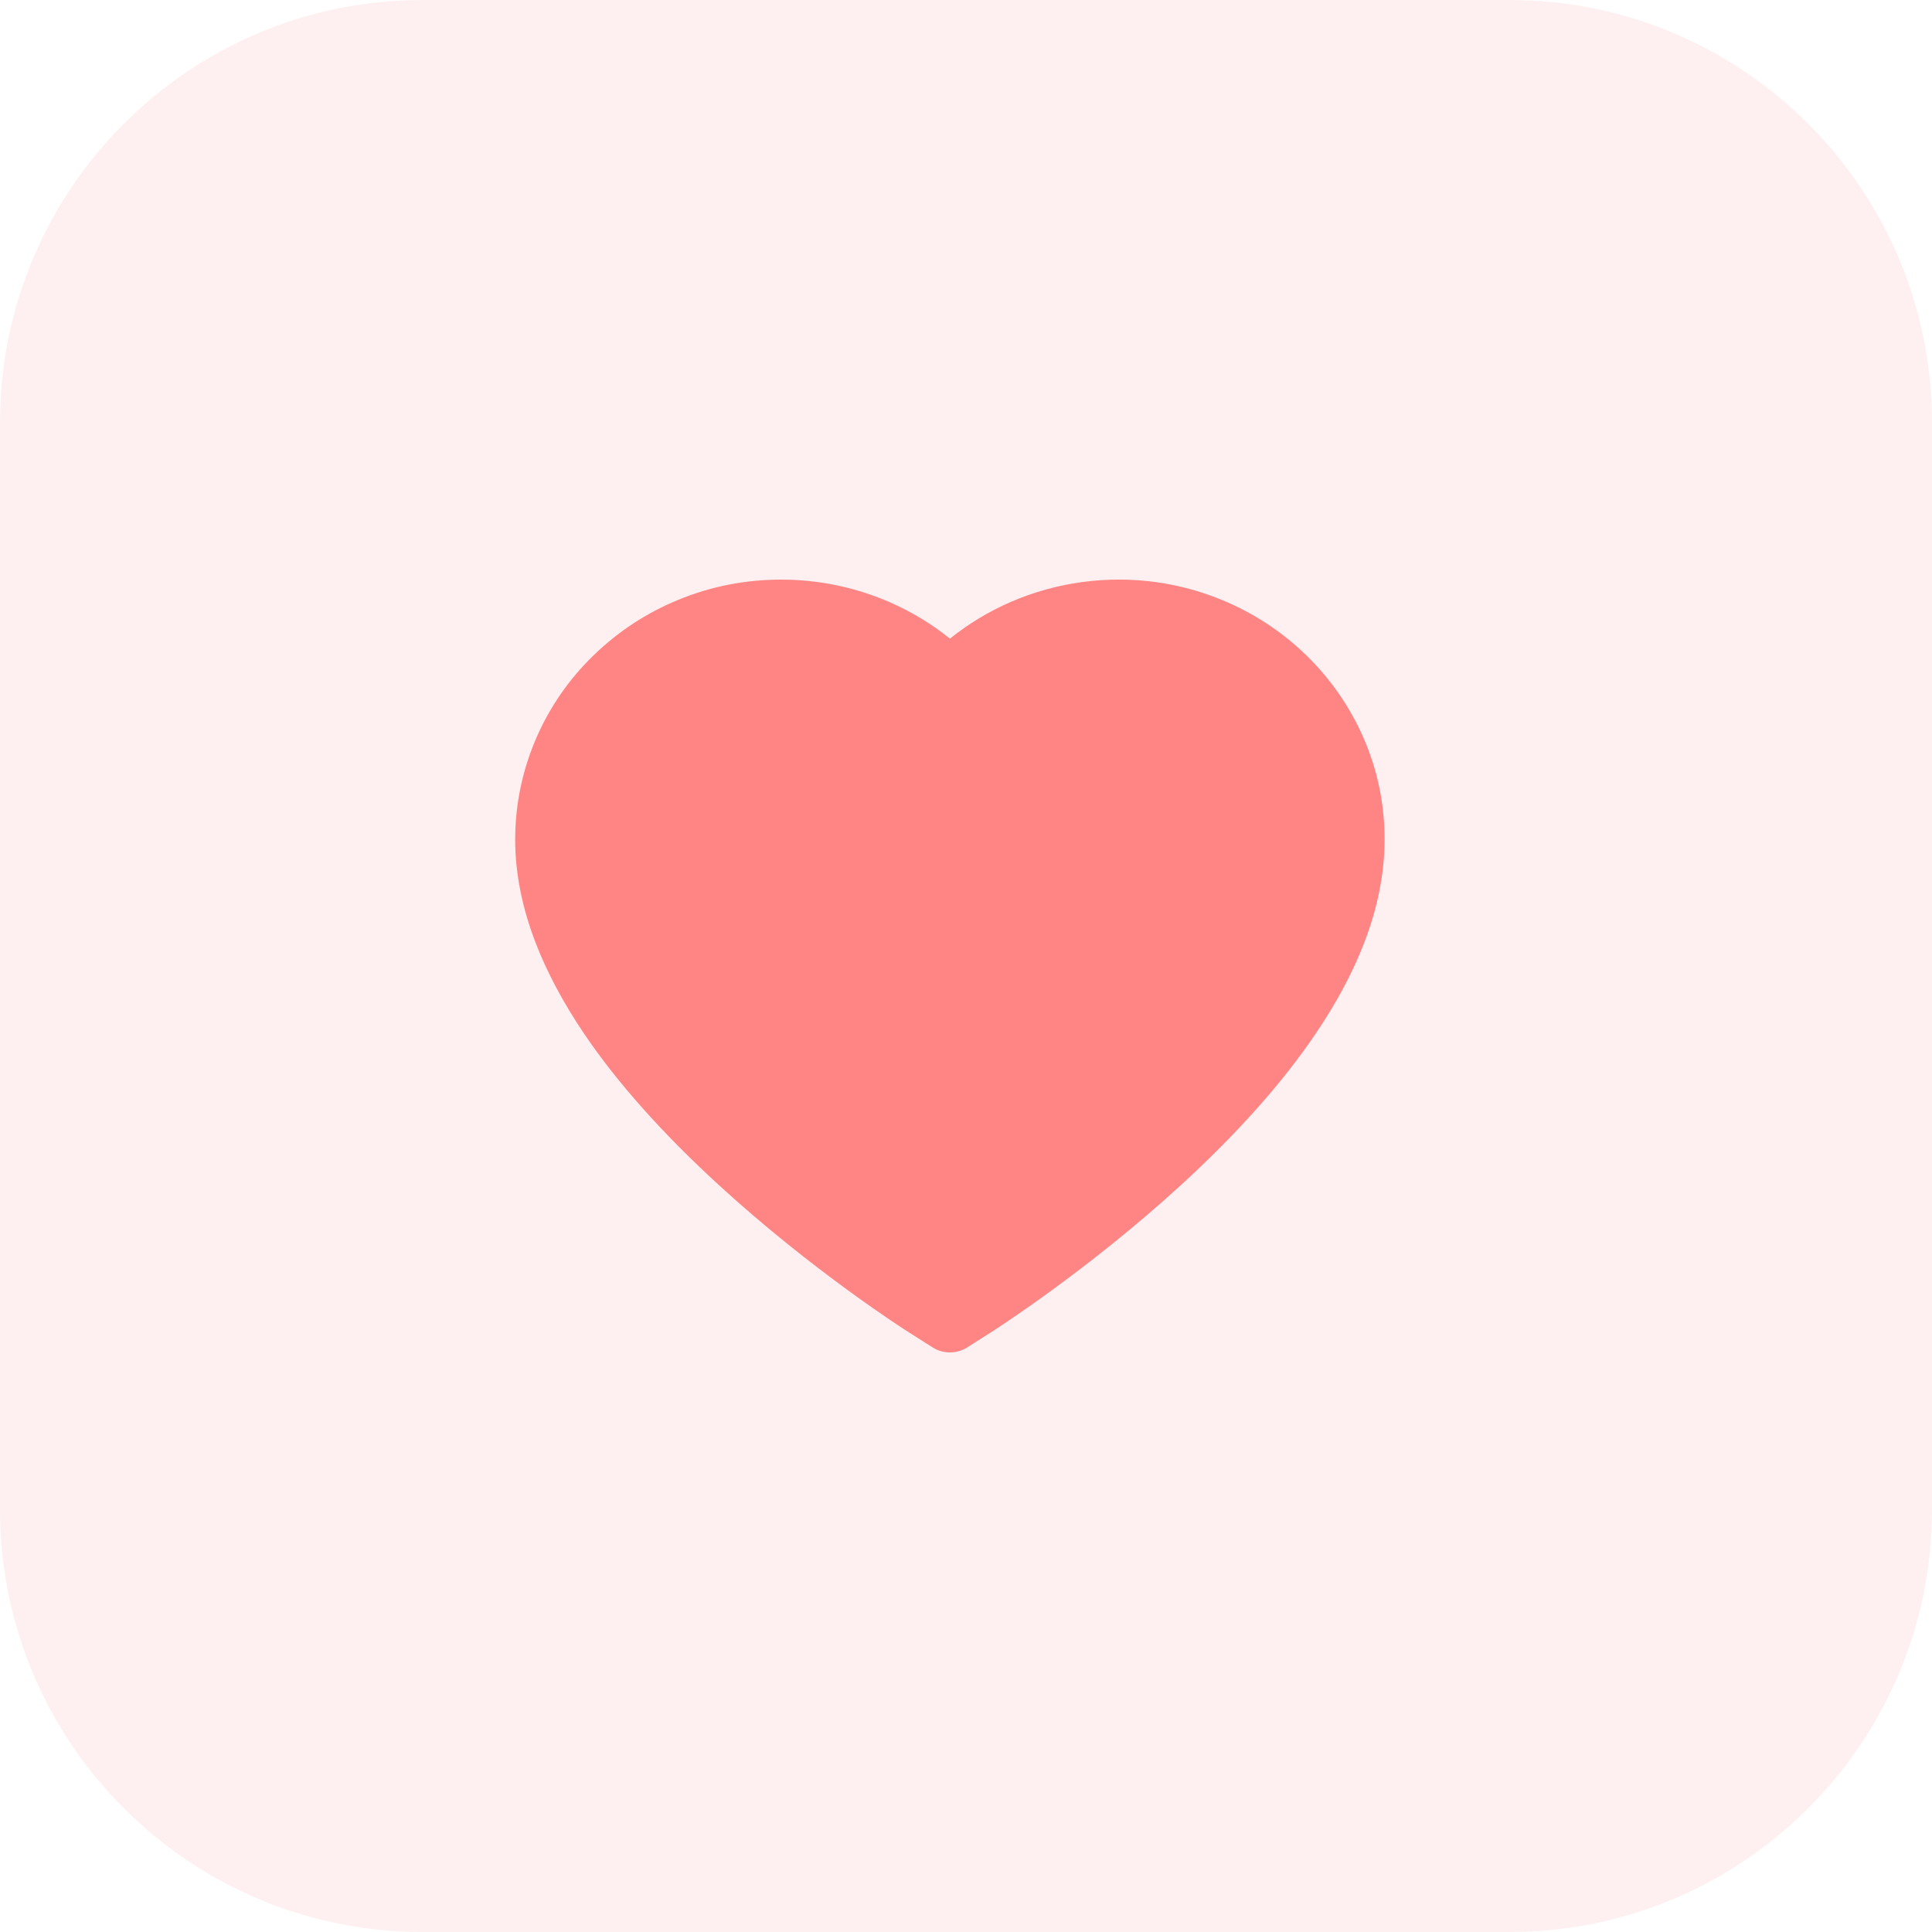
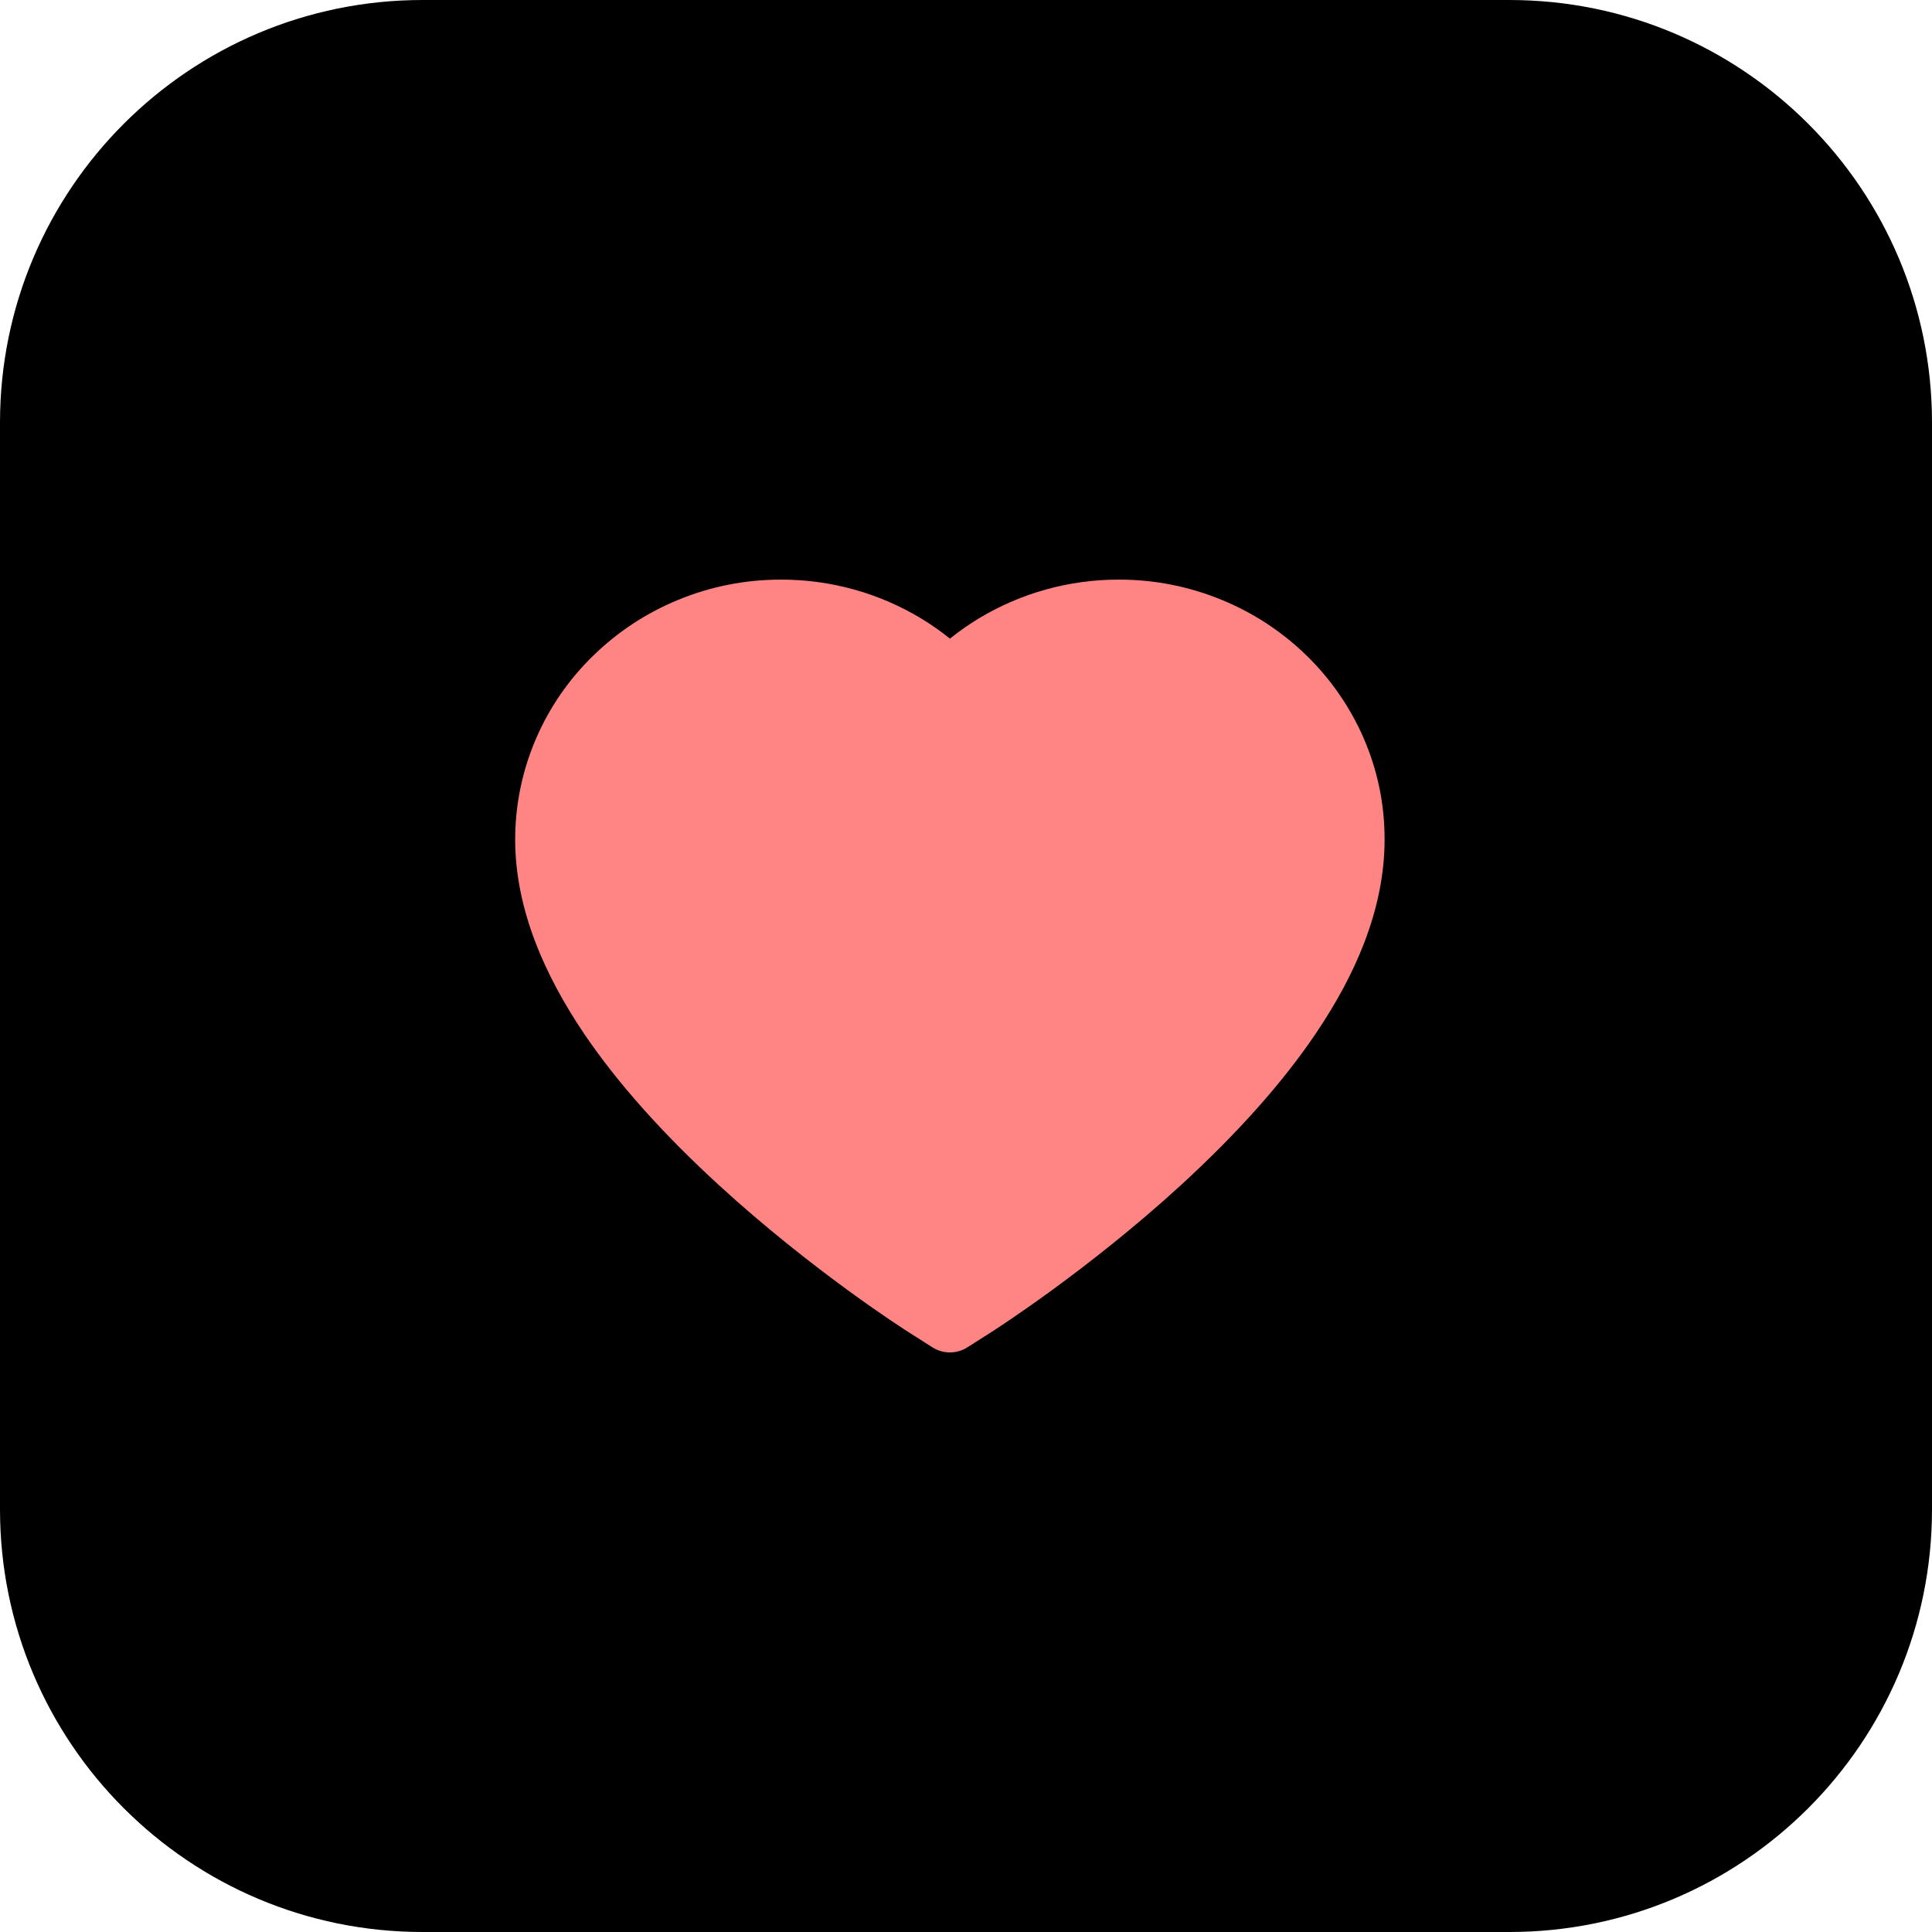
<svg xmlns="http://www.w3.org/2000/svg" width="32" height="32" viewBox="0 0 32 32" fill="none">
-   <rect width="32" height="32" rx="7" fill="#FEF0F0" />
+   <rect width="32" height="32" rx="7" fill="currentColor" />
  <path d="M22.585 12.223C22.361 11.71 22.039 11.245 21.637 10.854C21.233 10.461 20.758 10.15 20.236 9.936C19.695 9.713 19.115 9.599 18.529 9.6C17.708 9.6 16.906 9.823 16.209 10.245C16.043 10.346 15.884 10.457 15.734 10.578C15.584 10.457 15.426 10.346 15.259 10.245C14.562 9.823 13.761 9.6 12.939 9.6C12.347 9.6 11.774 9.712 11.232 9.936C10.709 10.151 10.237 10.46 9.832 10.854C9.428 11.244 9.106 11.71 8.883 12.223C8.652 12.757 8.533 13.325 8.533 13.908C8.533 14.459 8.647 15.033 8.872 15.617C9.06 16.105 9.33 16.611 9.675 17.122C10.222 17.931 10.974 18.774 11.907 19.629C13.454 21.047 14.986 22.026 15.051 22.066L15.446 22.317C15.621 22.428 15.846 22.428 16.021 22.317L16.416 22.066C16.481 22.024 18.011 21.047 19.56 19.629C20.493 18.774 21.245 17.931 21.791 17.122C22.137 16.611 22.408 16.105 22.595 15.617C22.82 15.033 22.933 14.459 22.933 13.908C22.935 13.325 22.817 12.757 22.585 12.223Z" fill="#FF8585" />
</svg>
